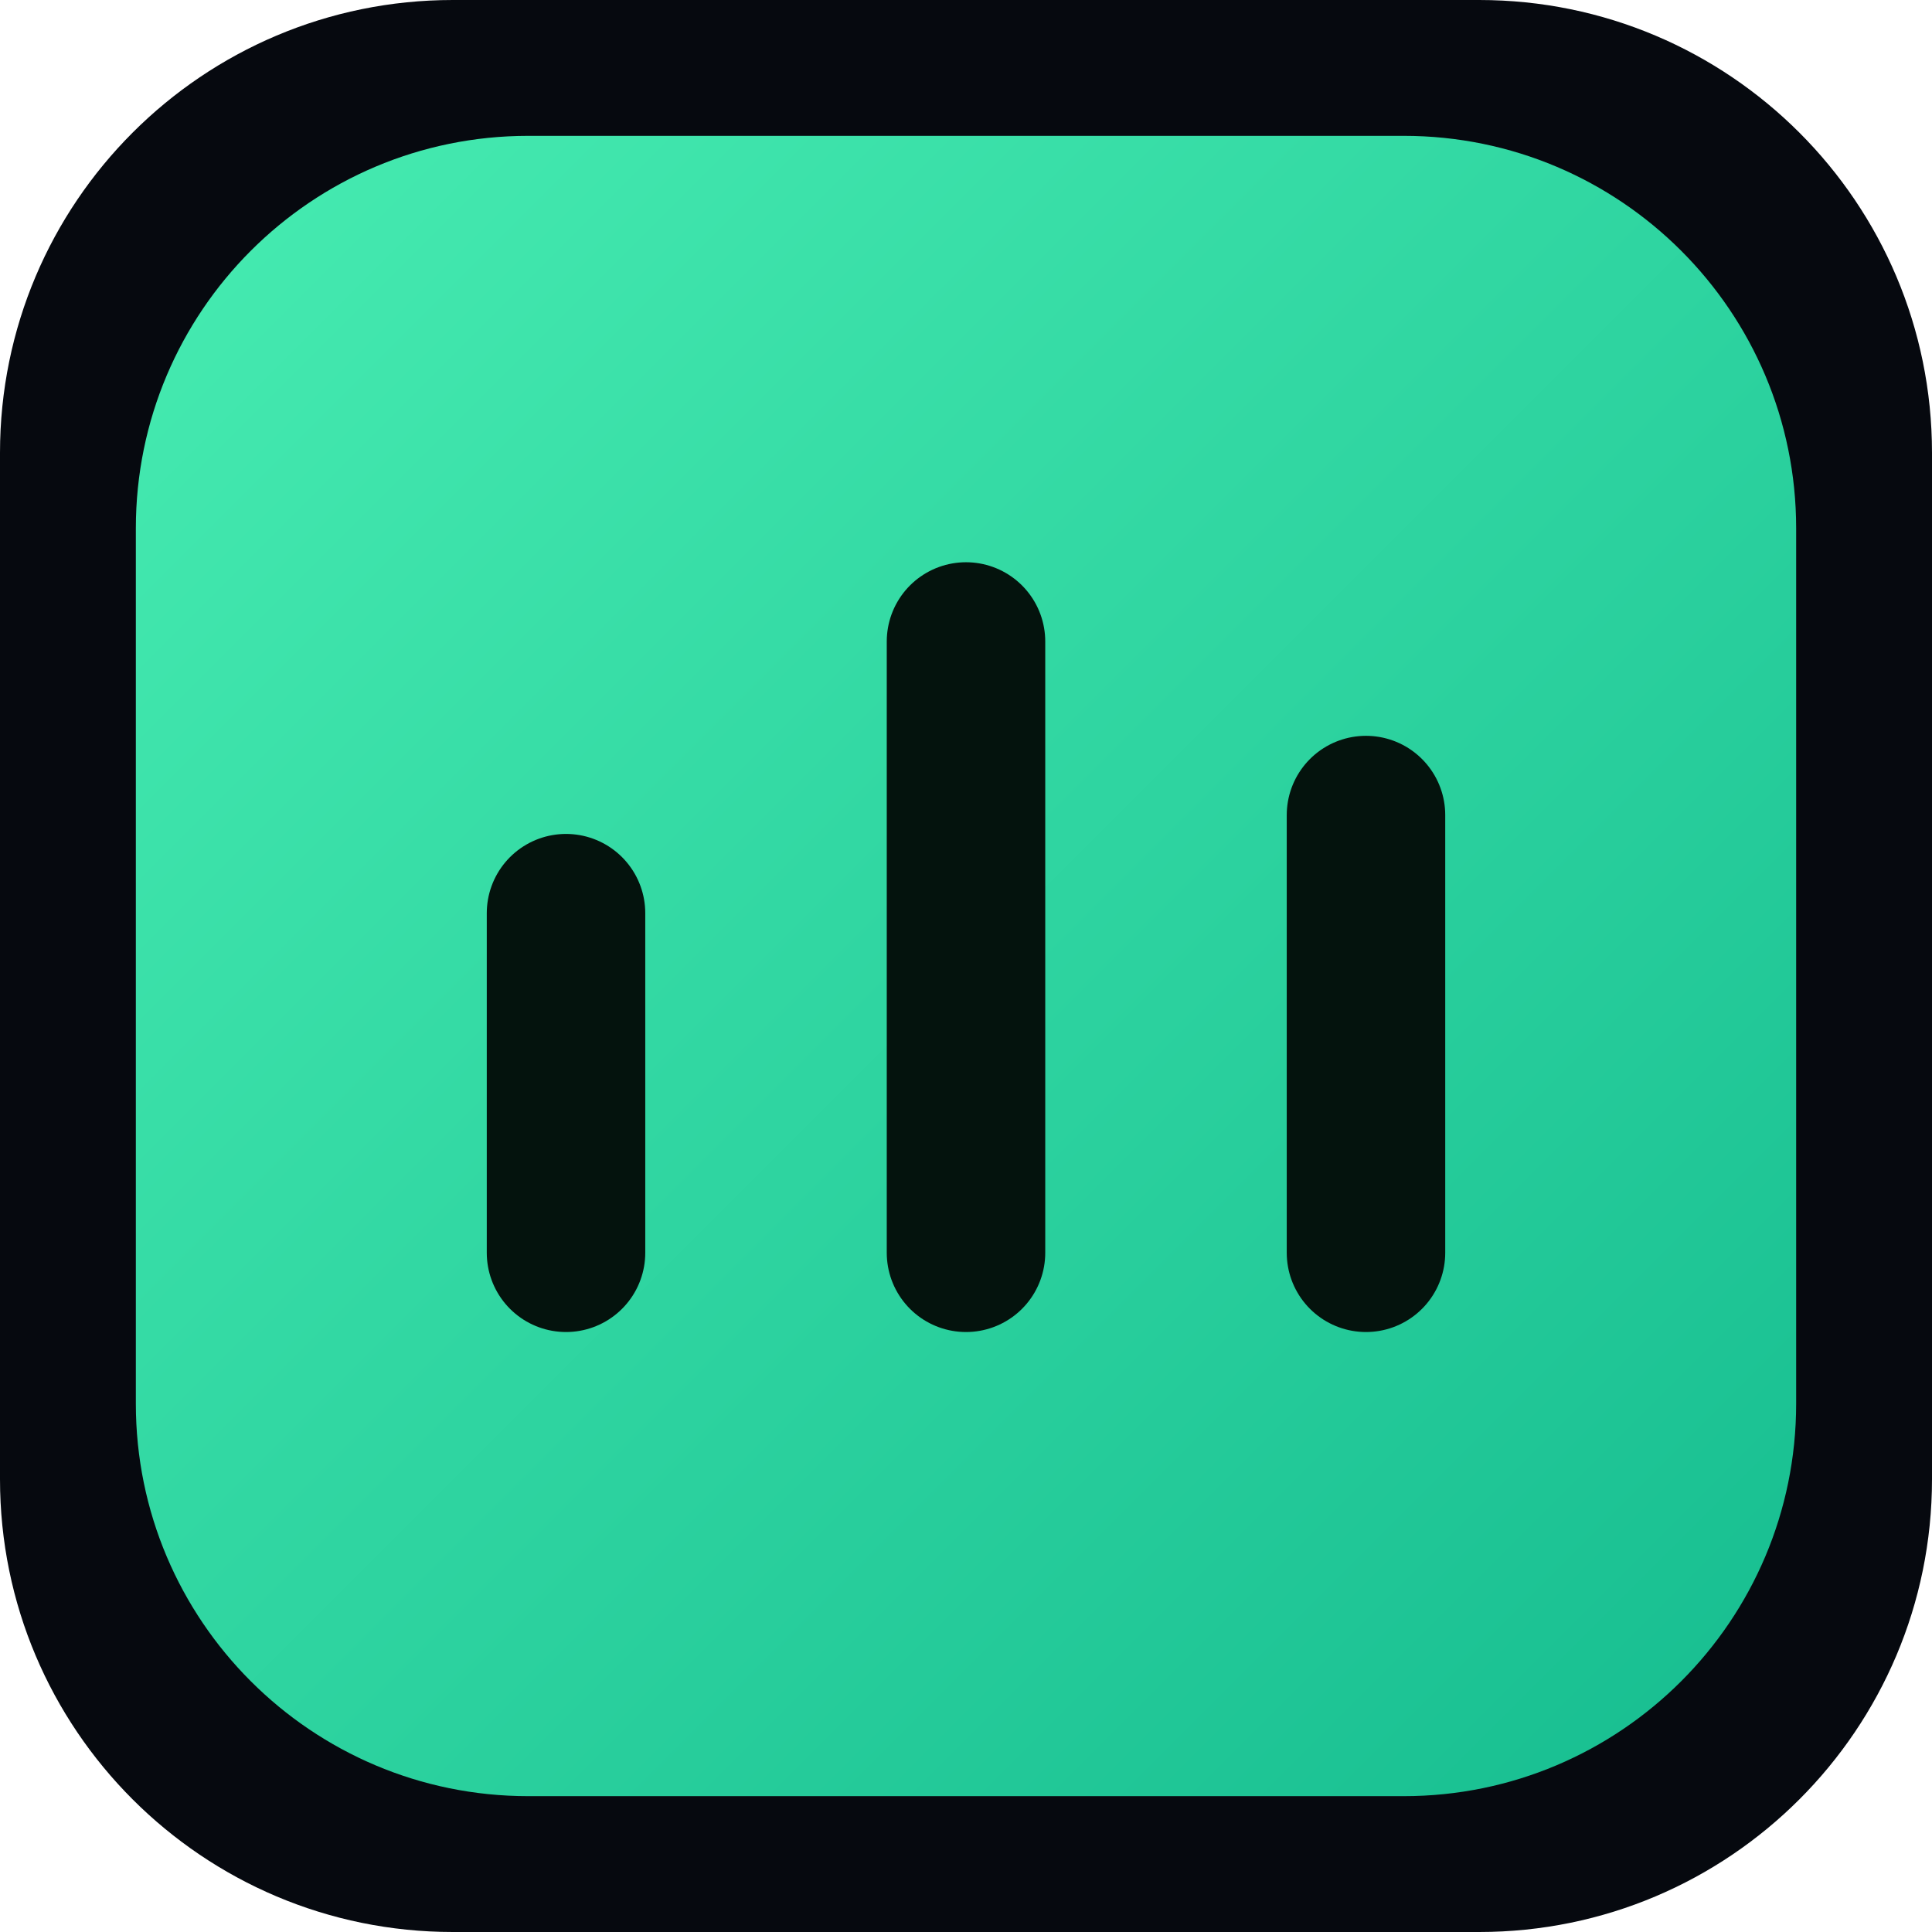
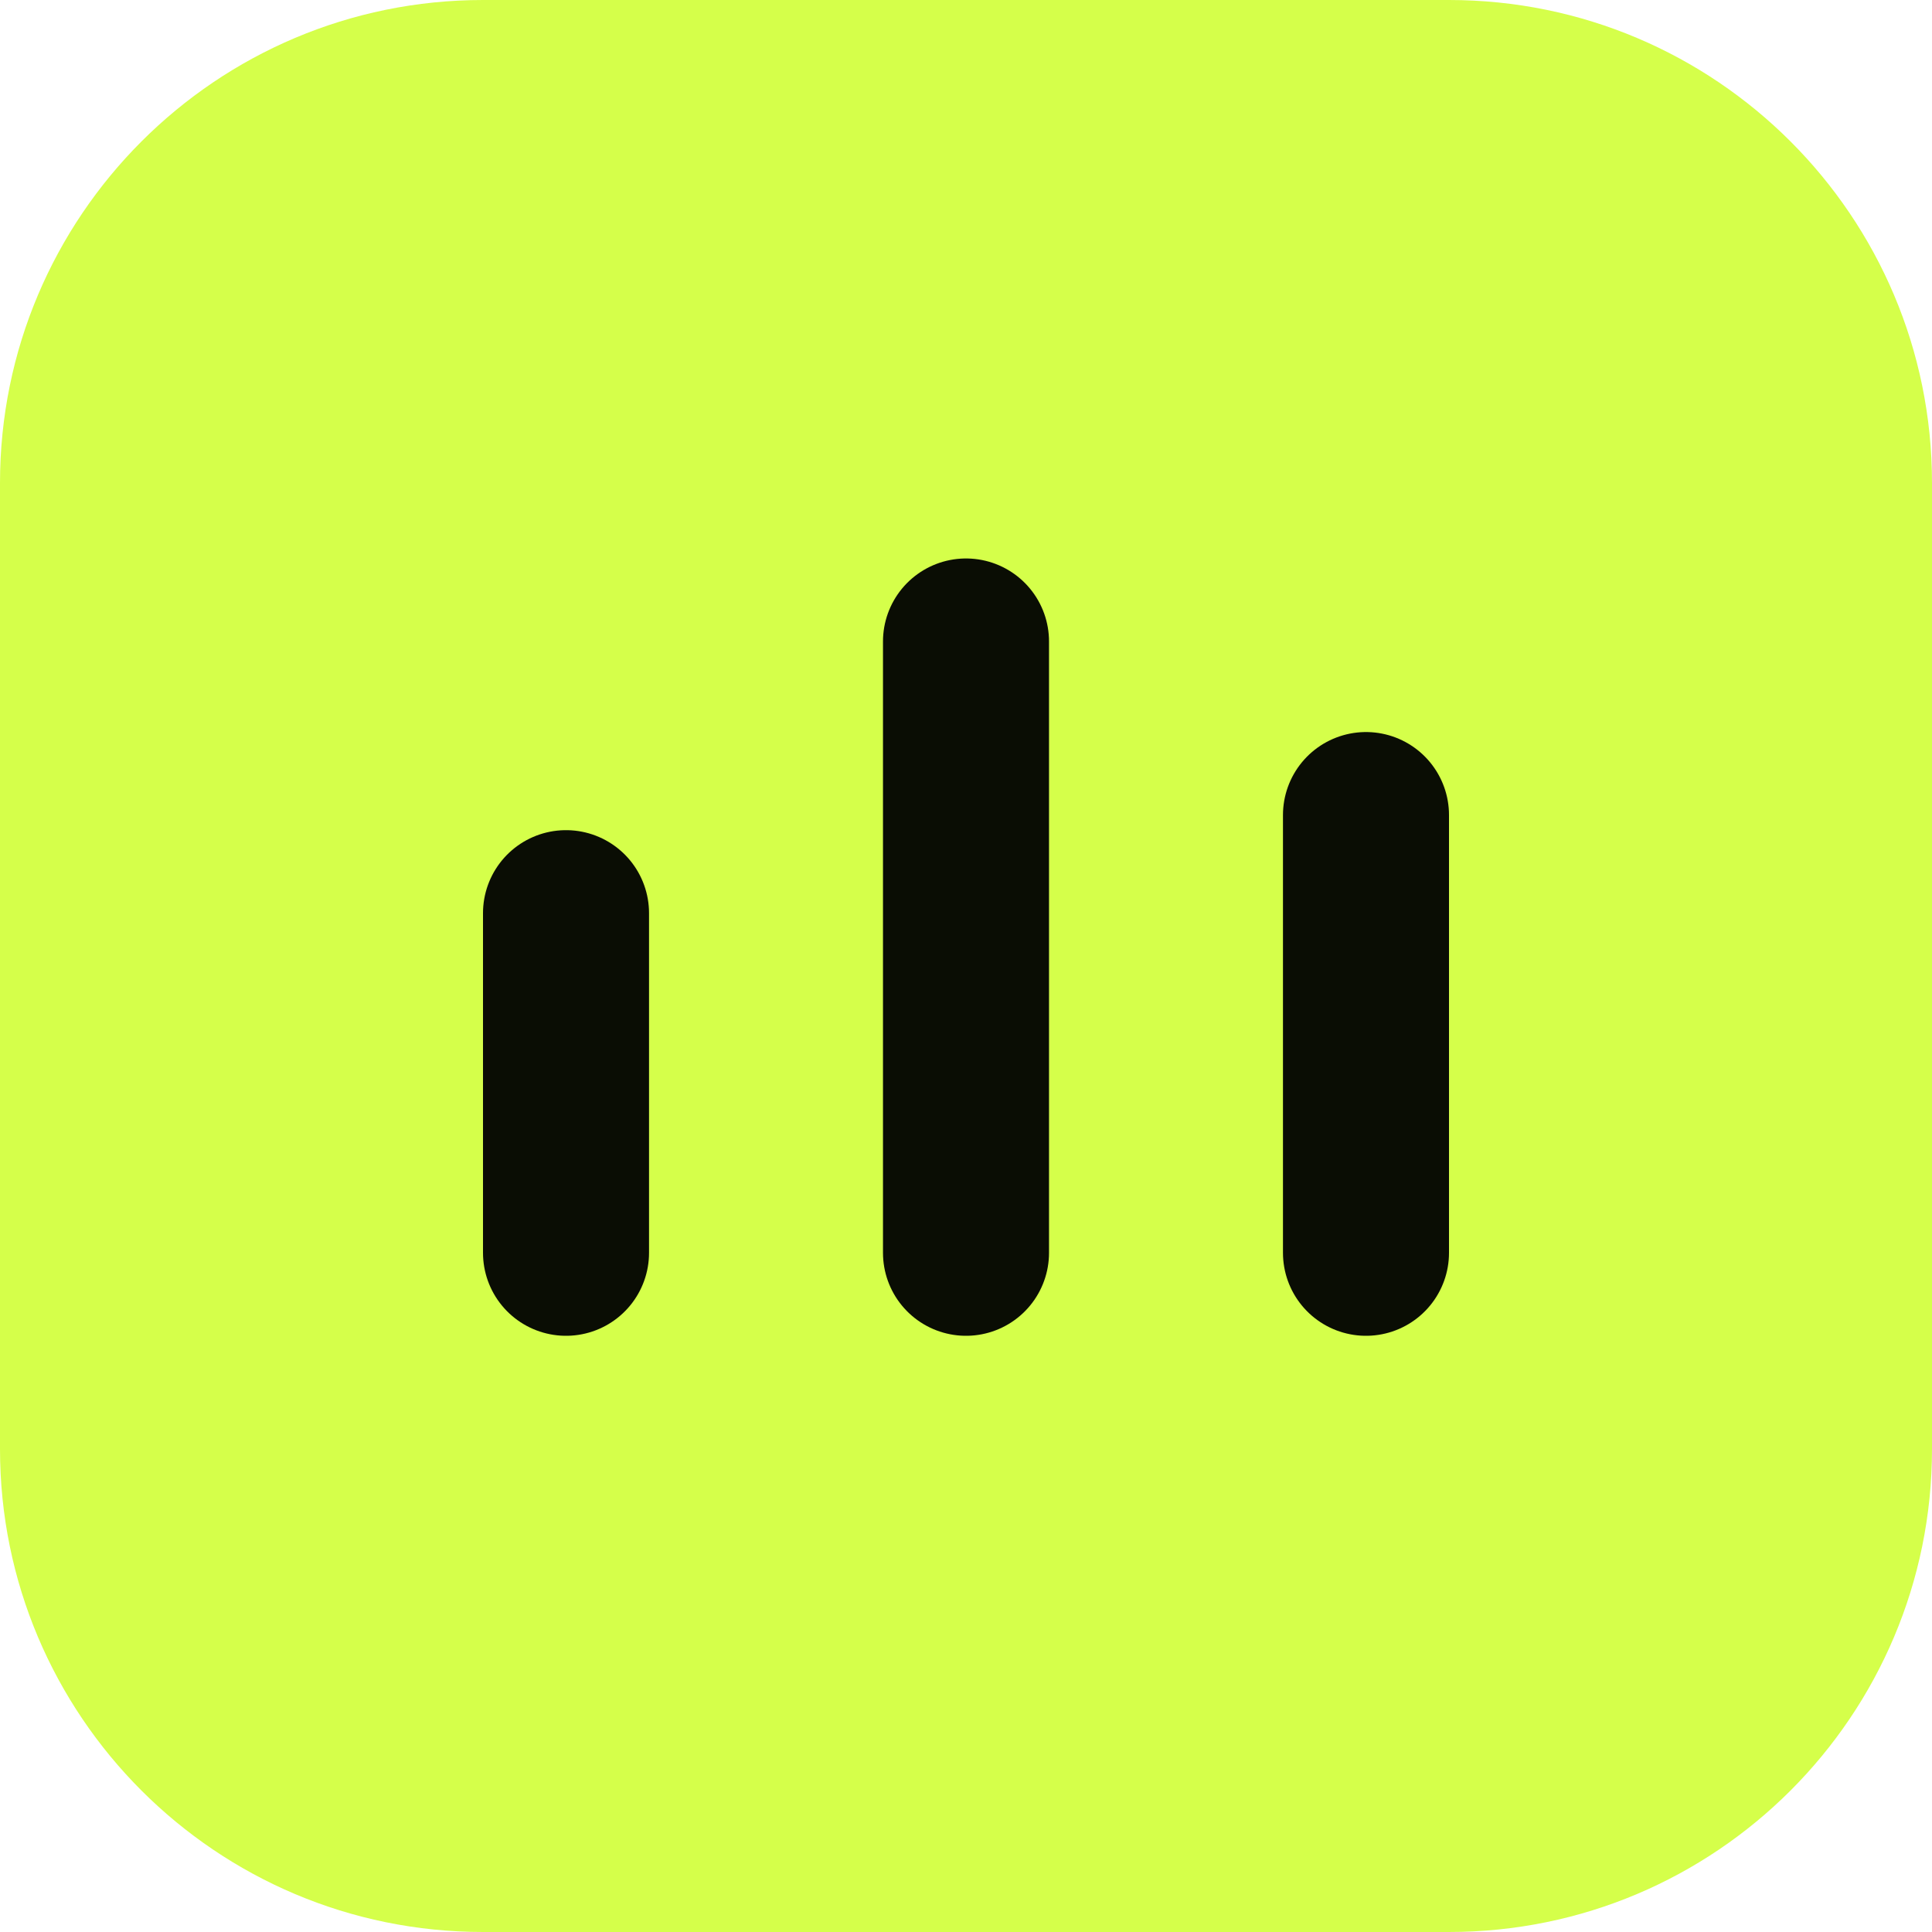
<svg xmlns="http://www.w3.org/2000/svg" viewBox="0 0 512 512">
-   <defs>
-     <linearGradient id="g" x1="0" y1="0" x2="512" y2="512" gradientUnits="userSpaceOnUse">
-       <stop stop-color="#4BF0B4" />
-       <stop offset="1" stop-color="#12B98D" />
-     </linearGradient>
-   </defs>
-   <rect width="512" height="512" rx="120" fill="#06090F" />
-   <rect x="36" y="36" width="440" height="440" rx="104" fill="url(#g)" />
-   <path d="M150 332V242M256 332V170M362 332V216" stroke="#04130D" stroke-width="42" stroke-linecap="round" />
+   <rect width="512" height="512" rx="128" fill="#D5FF4A" />
+   <path d="M150 332V242M256 332V170M362 332V216" stroke="#0A0D04" stroke-width="44" stroke-linecap="round" />
</svg>
